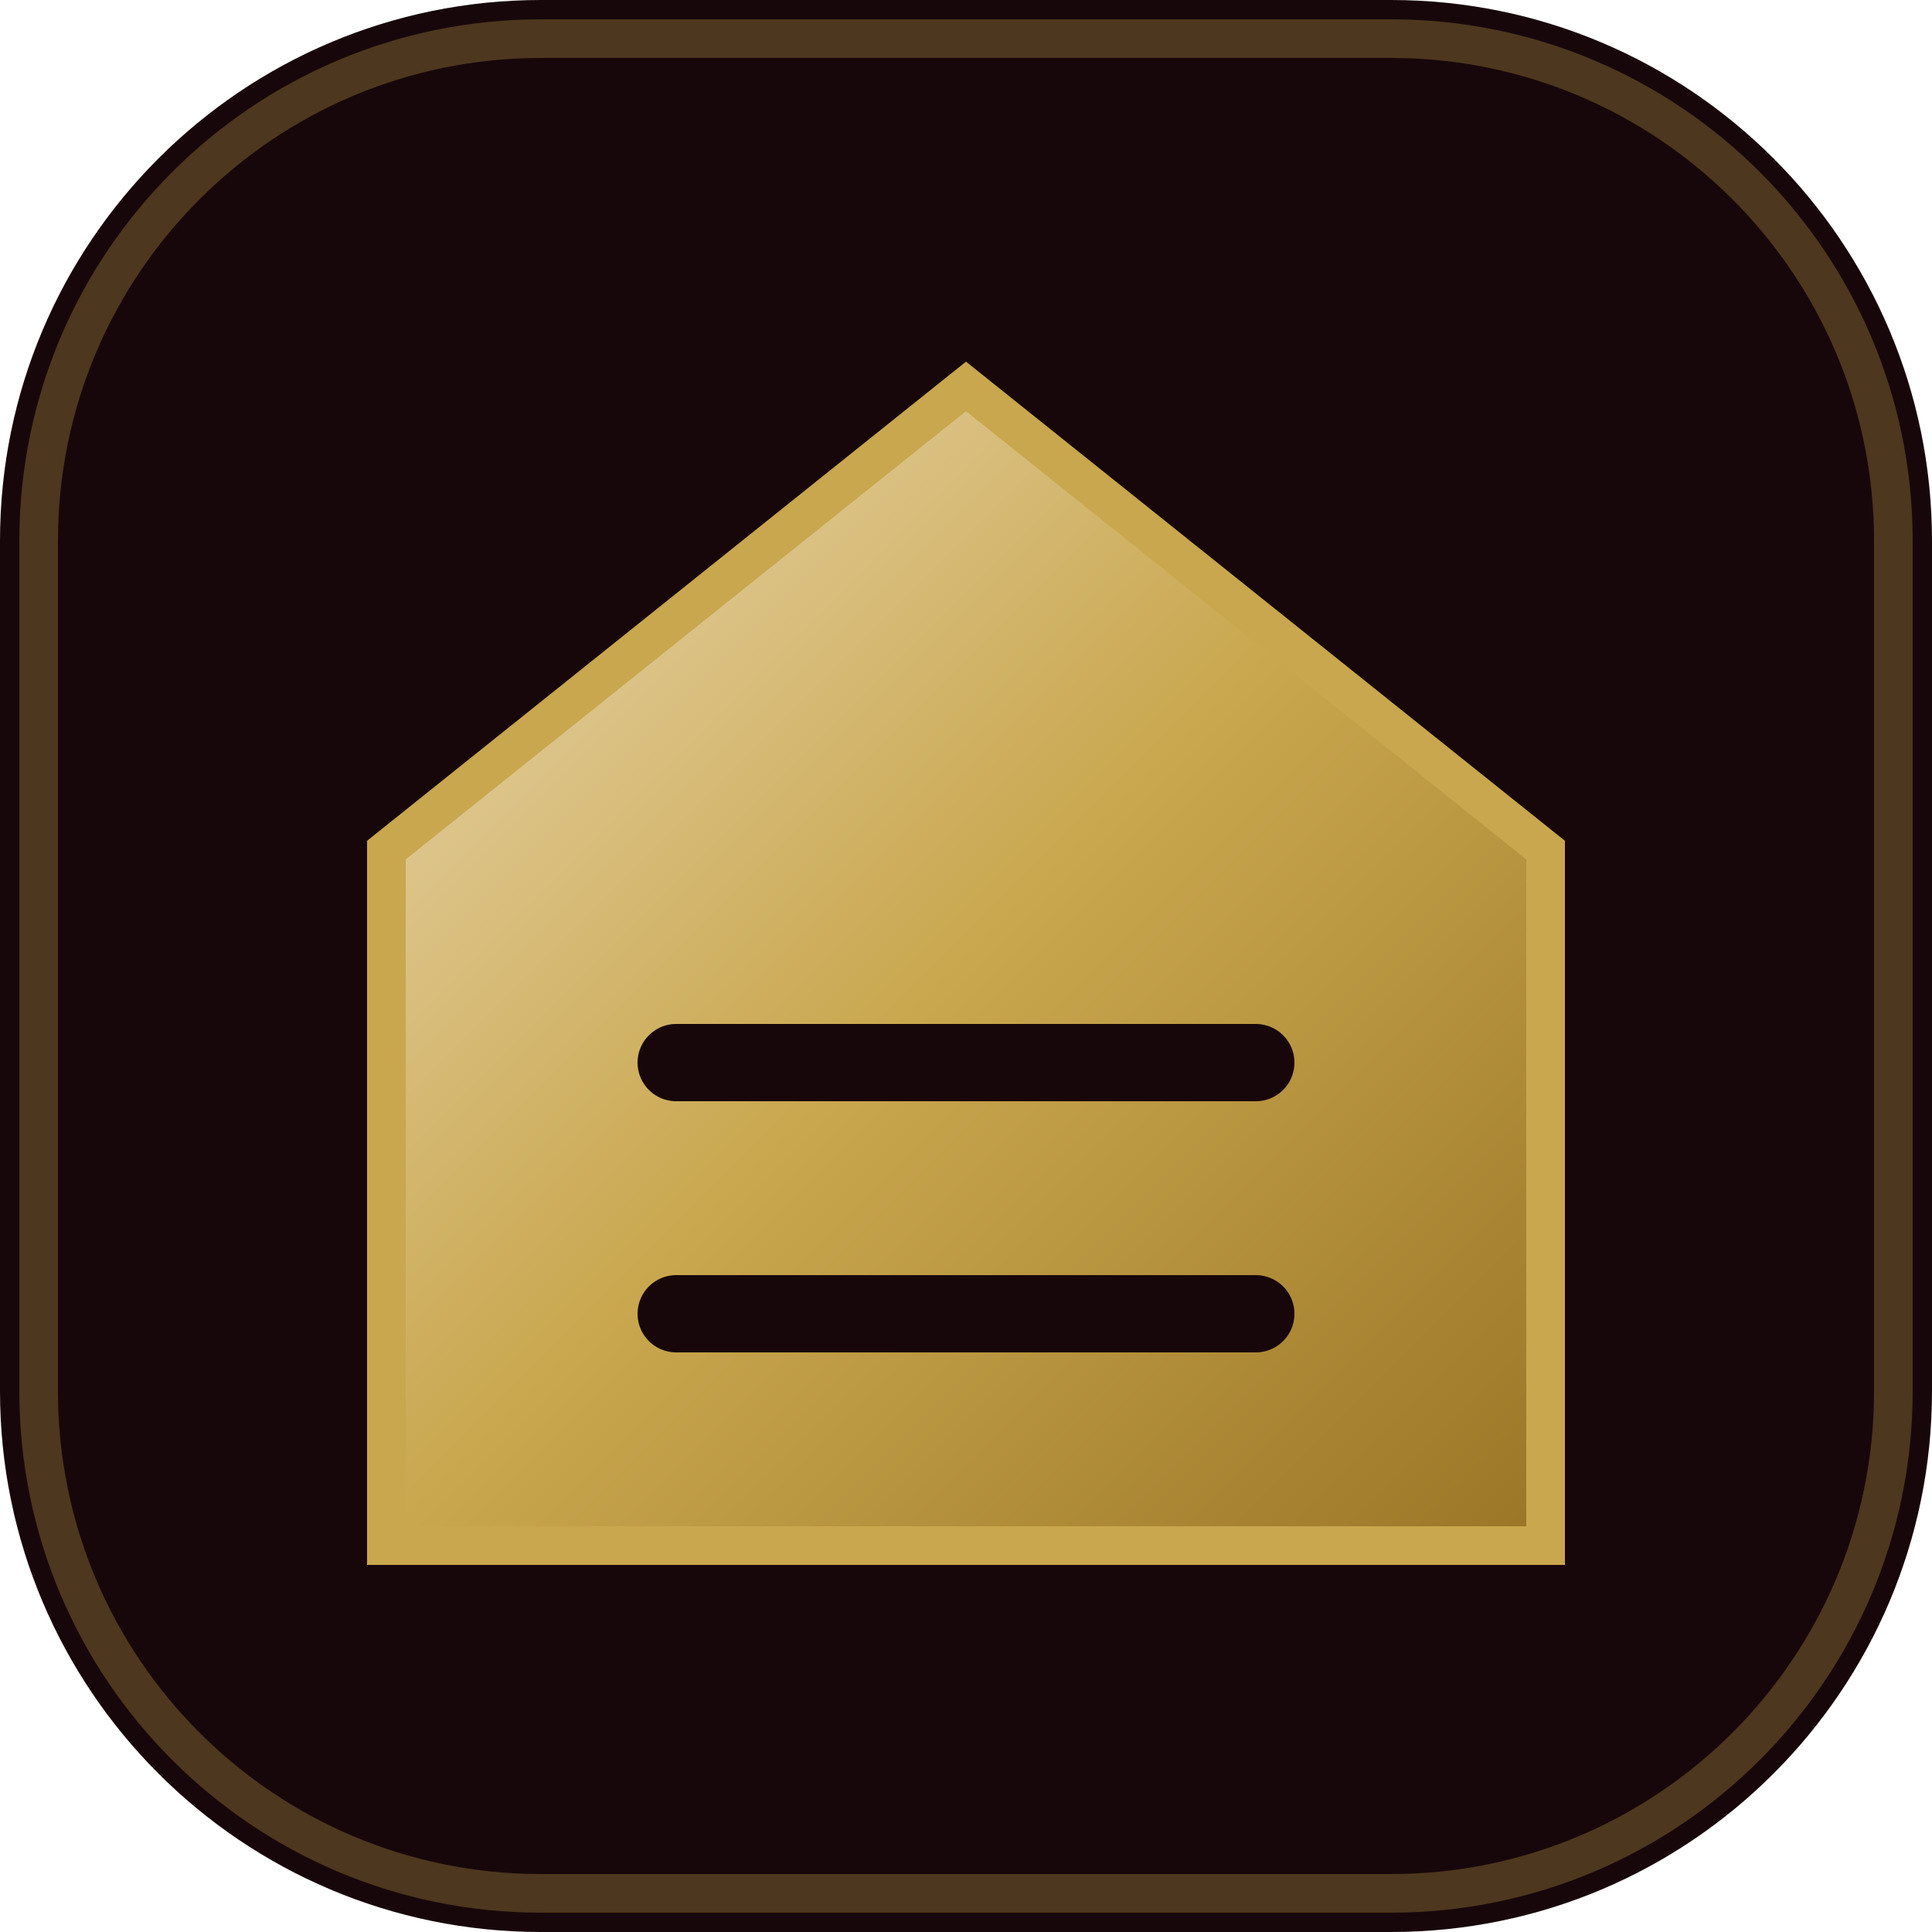
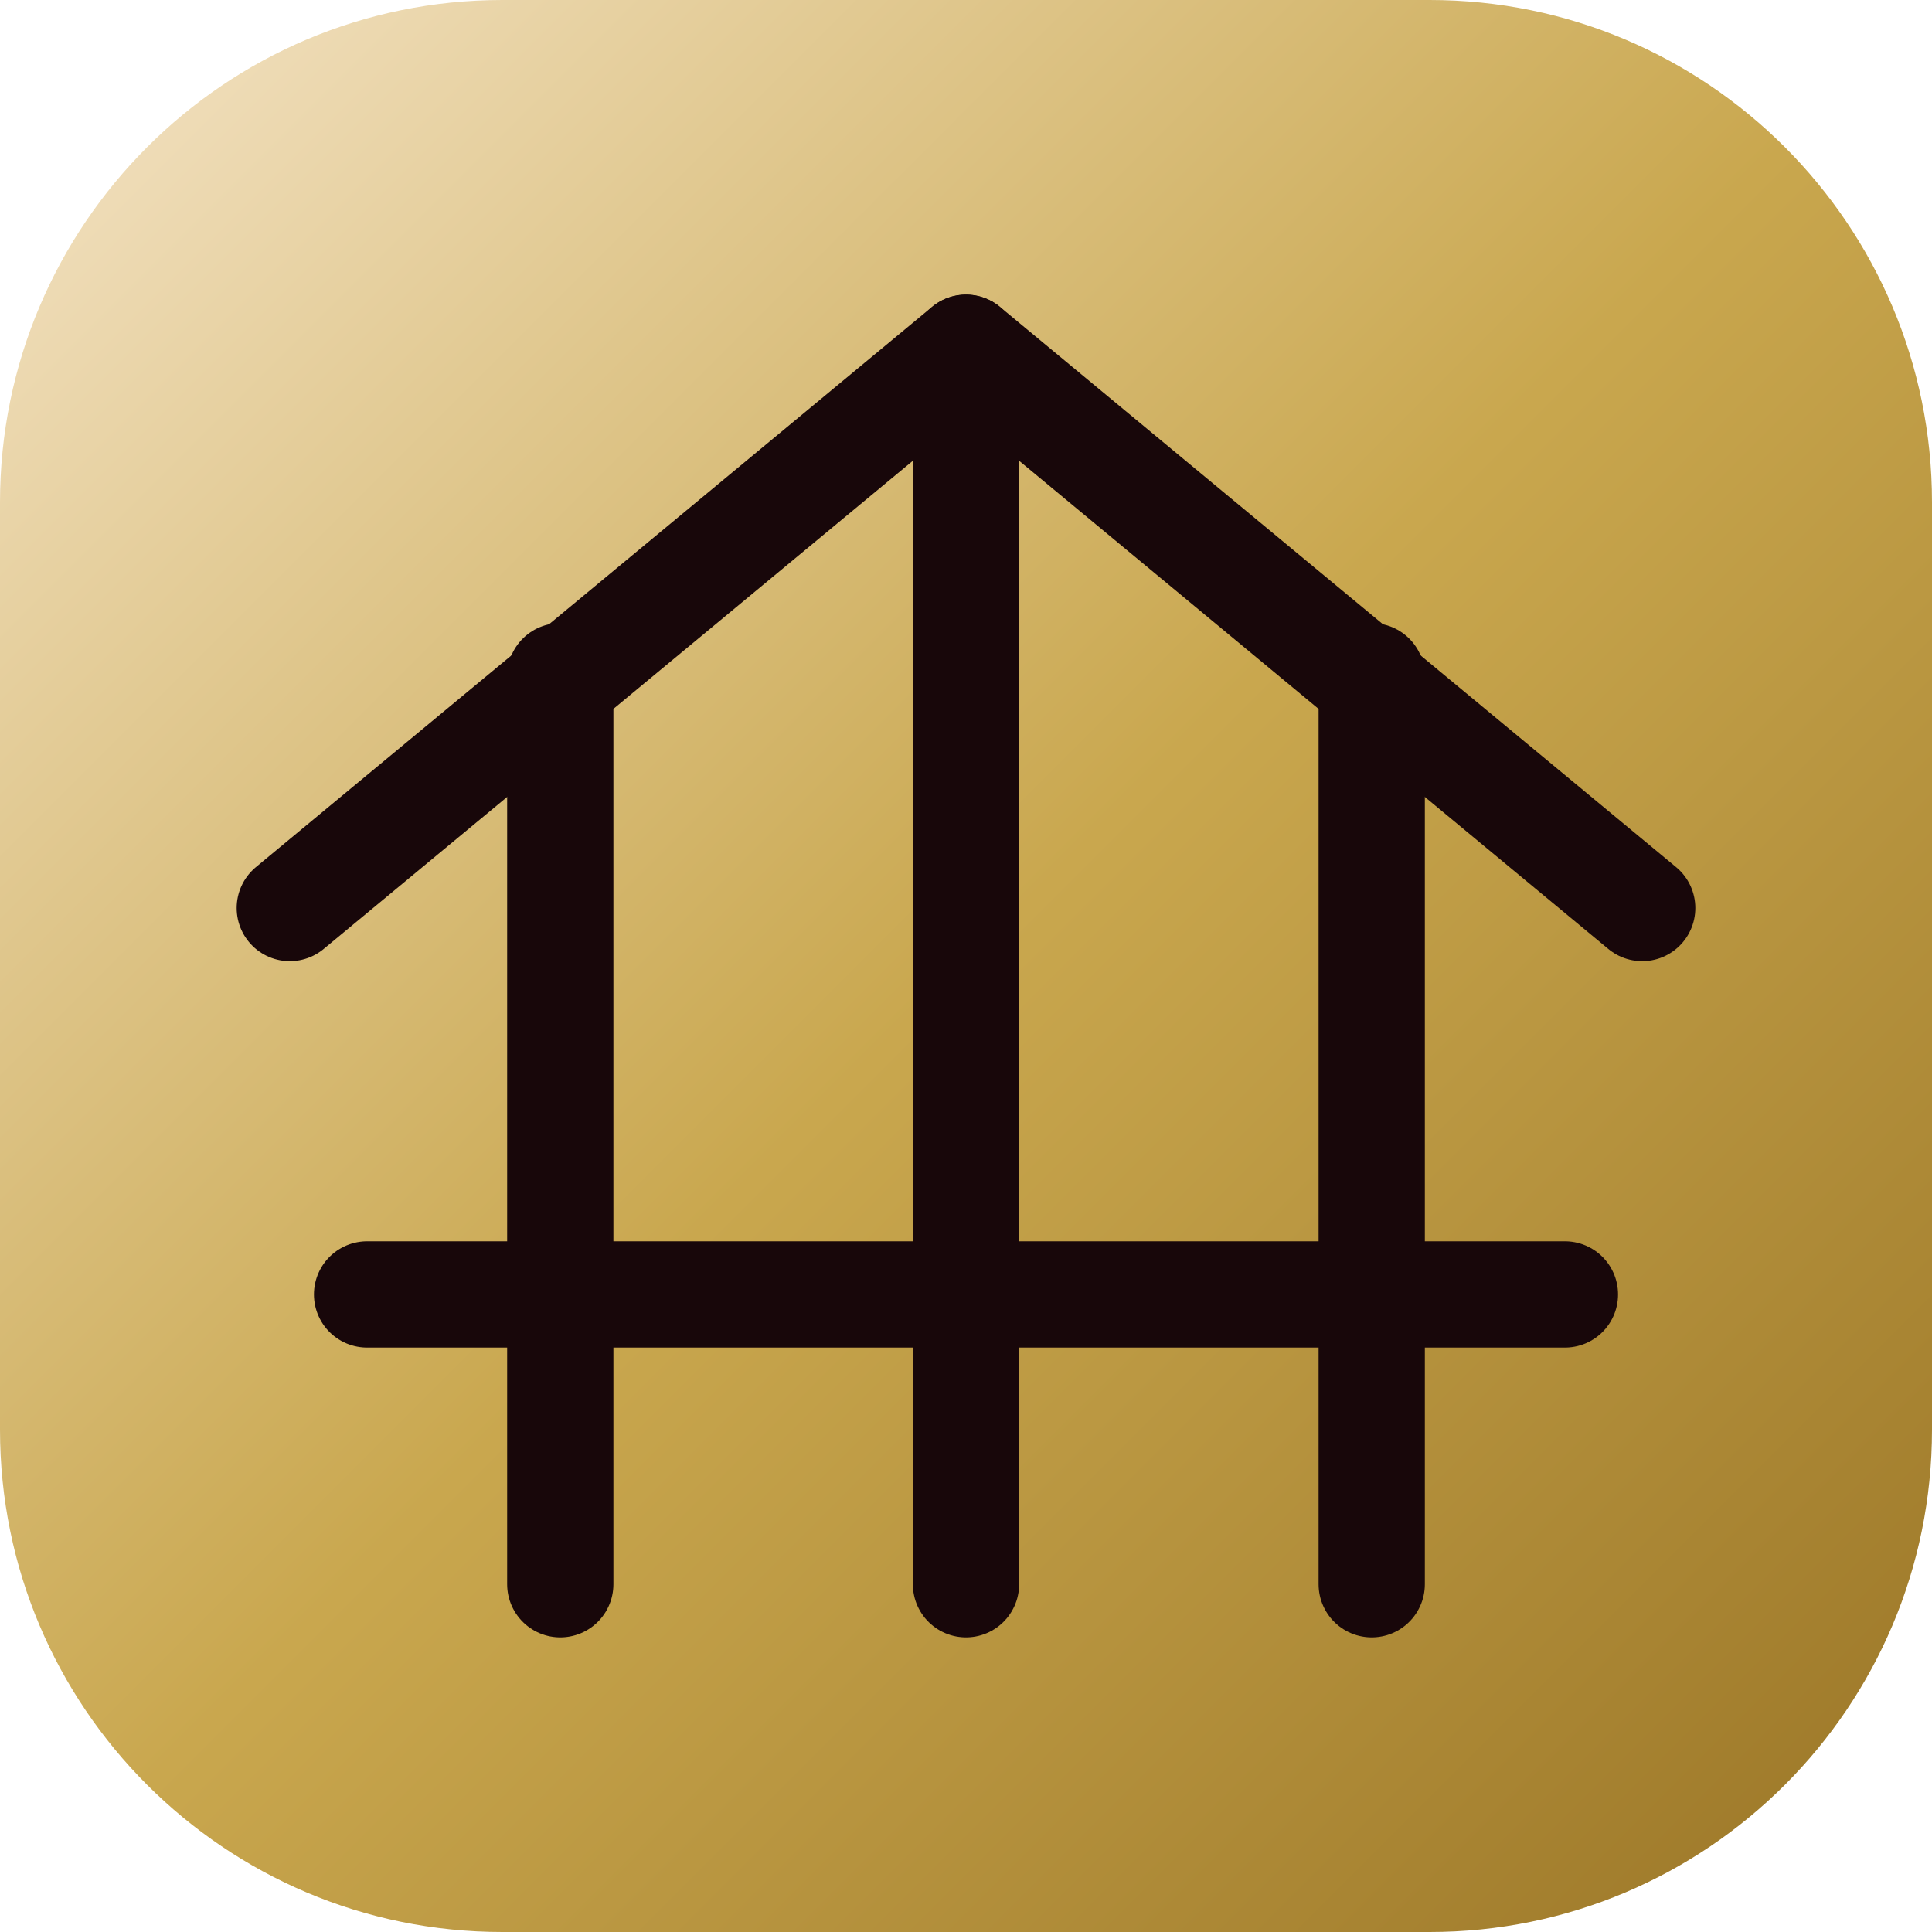
<svg xmlns="http://www.w3.org/2000/svg" viewBox="0 0 100 100" fill="none">
-   <rect width="100" height="100" rx="28" fill="#18070A" />
-   <rect x="2" y="2" width="96" height="96" rx="26" stroke="#C9A74E" stroke-opacity="0.3" stroke-width="2" />
-   <path d="M50 20L80 44V80H20V44L50 20Z" fill="url(#gold_grad)" stroke="#C9A74E" stroke-width="2" />
-   <path d="M35 55H65M35 68H65" stroke="#18070A" stroke-width="4" stroke-linecap="round" />
+   <rect width="100" height="100" rx="26" fill="url(#gold_grad)" />
+   {/* Chapeuzinho com beirais */}
+   <path d="M50 18L15 47M50 18L85 47" stroke="#18070A" stroke-width="5.5" stroke-linecap="round" stroke-linejoin="round" />
+   {/* Pilar Central */}
+   <path d="M50 18V82" stroke="#18070A" stroke-width="5.5" stroke-linecap="round" />
+   {/* Pilar Esquerdo conectado ao chapeuzinho em y=35 */}
+   <path d="M29 35V82" stroke="#18070A" stroke-width="5.5" stroke-linecap="round" />
+   {/* Pilar Direito conectado ao chapeuzinho em y=35 */}
+   <path d="M71 35V82" stroke="#18070A" stroke-width="5.5" stroke-linecap="round" />
+   {/* Única Trave Horizontal Cruzada */}
+   <path d="M19 67H81" stroke="#18070A" stroke-width="5.5" stroke-linecap="round" />
  <defs>
-     <linearGradient id="gold_grad" x1="20" y1="20" x2="80" y2="80" gradientUnits="userSpaceOnUse">
-       <stop stop-color="#EBD9B6" />
+     <linearGradient id="gold_grad" x1="0" y1="0" x2="100" y2="100" gradientUnits="userSpaceOnUse">
+       <stop stop-color="#F5E5C9" />
      <stop offset="0.5" stop-color="#C9A74E" />
      <stop offset="1" stop-color="#9A7526" />
    </linearGradient>
  </defs>
</svg>
